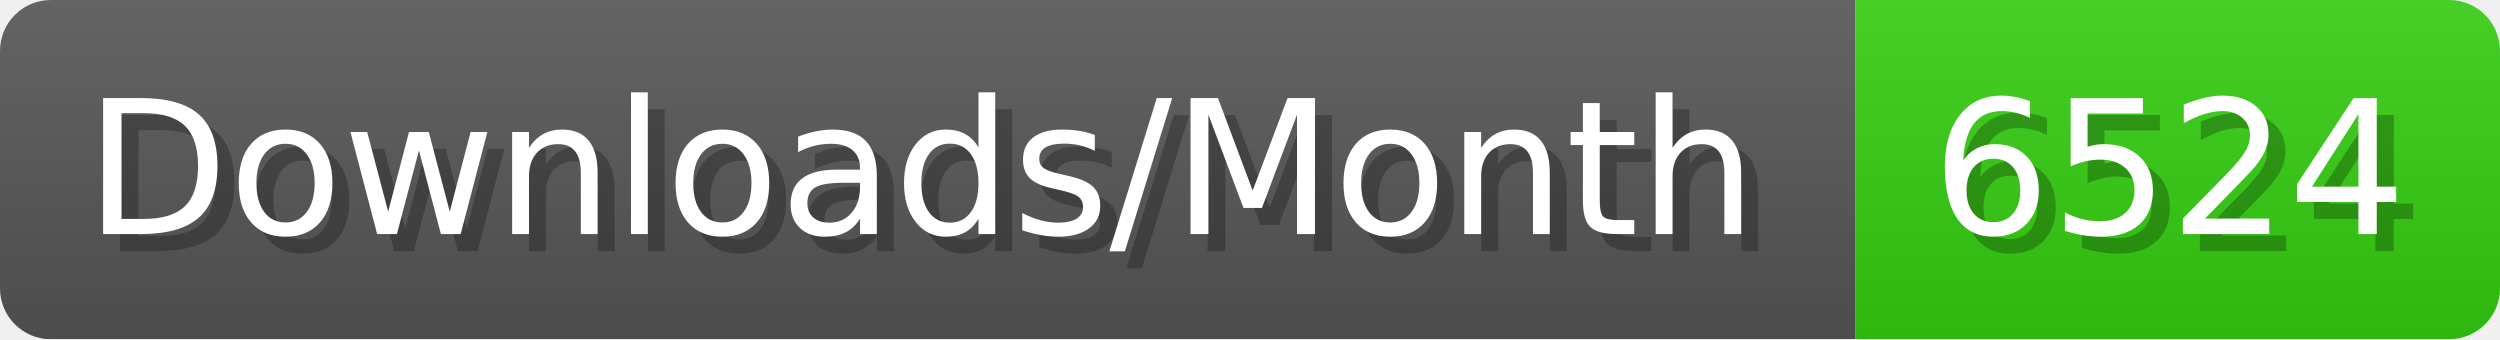
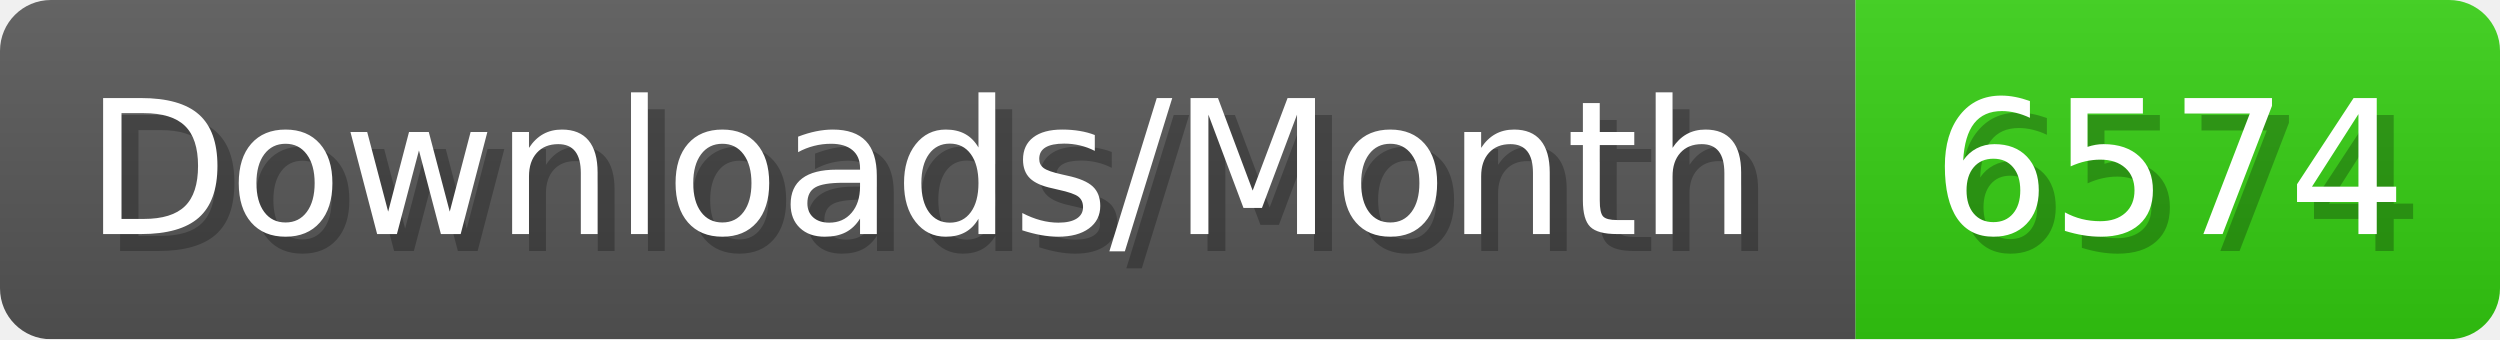
- <svg xmlns="http://www.w3.org/2000/svg" width="147.4" height="20" viewBox="0 0 1474 200" role="img" aria-label="Downloads/Month: 6524">
+ <svg xmlns="http://www.w3.org/2000/svg" width="147.4" height="20" viewBox="0 0 1474 200" role="img" aria-label="Downloads/Month: 6574">
  <linearGradient id="YlXUI" x2="0" y2="100%">
    <stop offset="0" stop-opacity=".1" stop-color="#EEE" />
    <stop offset="1" stop-opacity=".1" />
  </linearGradient>
  <mask id="JHhop">
    <rect width="1474" height="200" rx="30" fill="#FFF" />
  </mask>
  <g mask="url(#JHhop)">
    <rect width="1094" height="200" fill="#555" />
    <rect width="380" height="200" fill="#3C1" x="1094" />
    <rect width="1474" height="200" fill="url(#YlXUI)" />
  </g>
  <g aria-hidden="true" fill="#fff" text-anchor="start" font-family="Verdana,DejaVu Sans,sans-serif" font-size="110">
    <text x="60" y="148" textLength="994" fill="#000" opacity="0.25">Downloads/Month</text>
    <text x="50" y="138" textLength="994">Downloads/Month</text>
-     <text x="1149" y="148" textLength="280" fill="#000" opacity="0.25">6524</text>
-     <text x="1139" y="138" textLength="280">6524</text>
+     <text x="1149" y="148" textLength="280" fill="#000" opacity="0.25">6574</text>
+     <text x="1139" y="138" textLength="280">6574</text>
  </g>
</svg>
